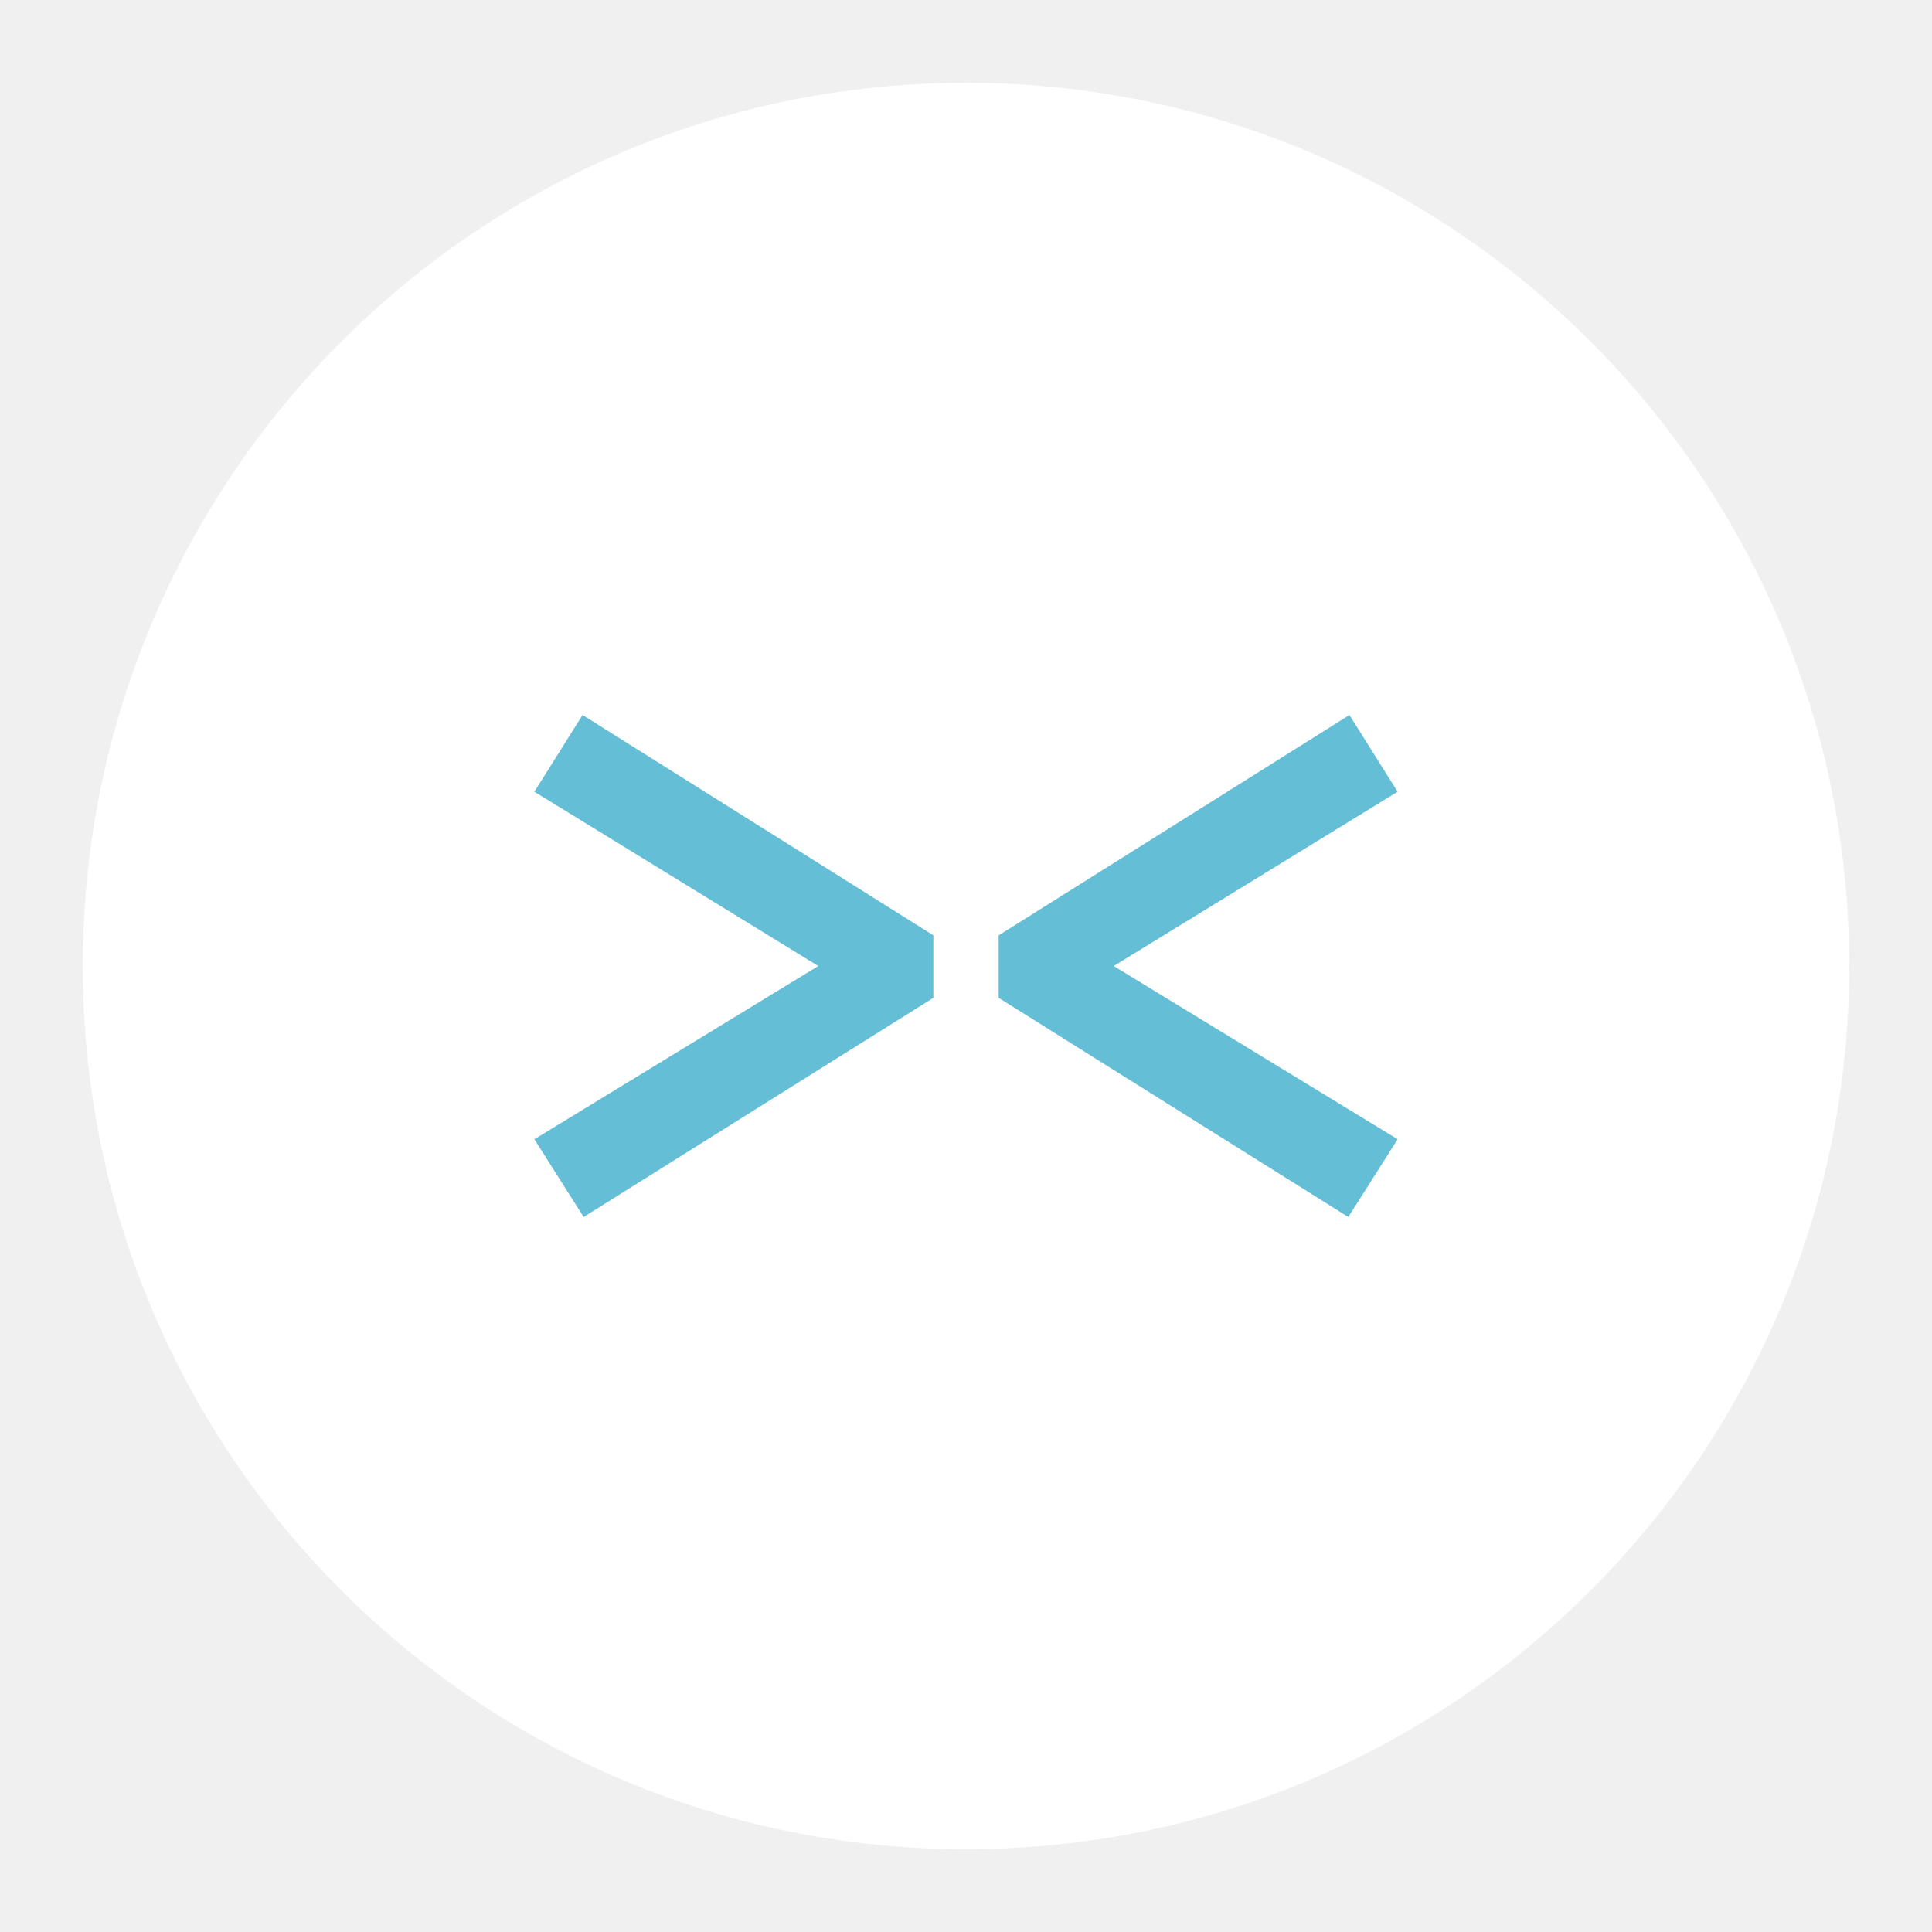
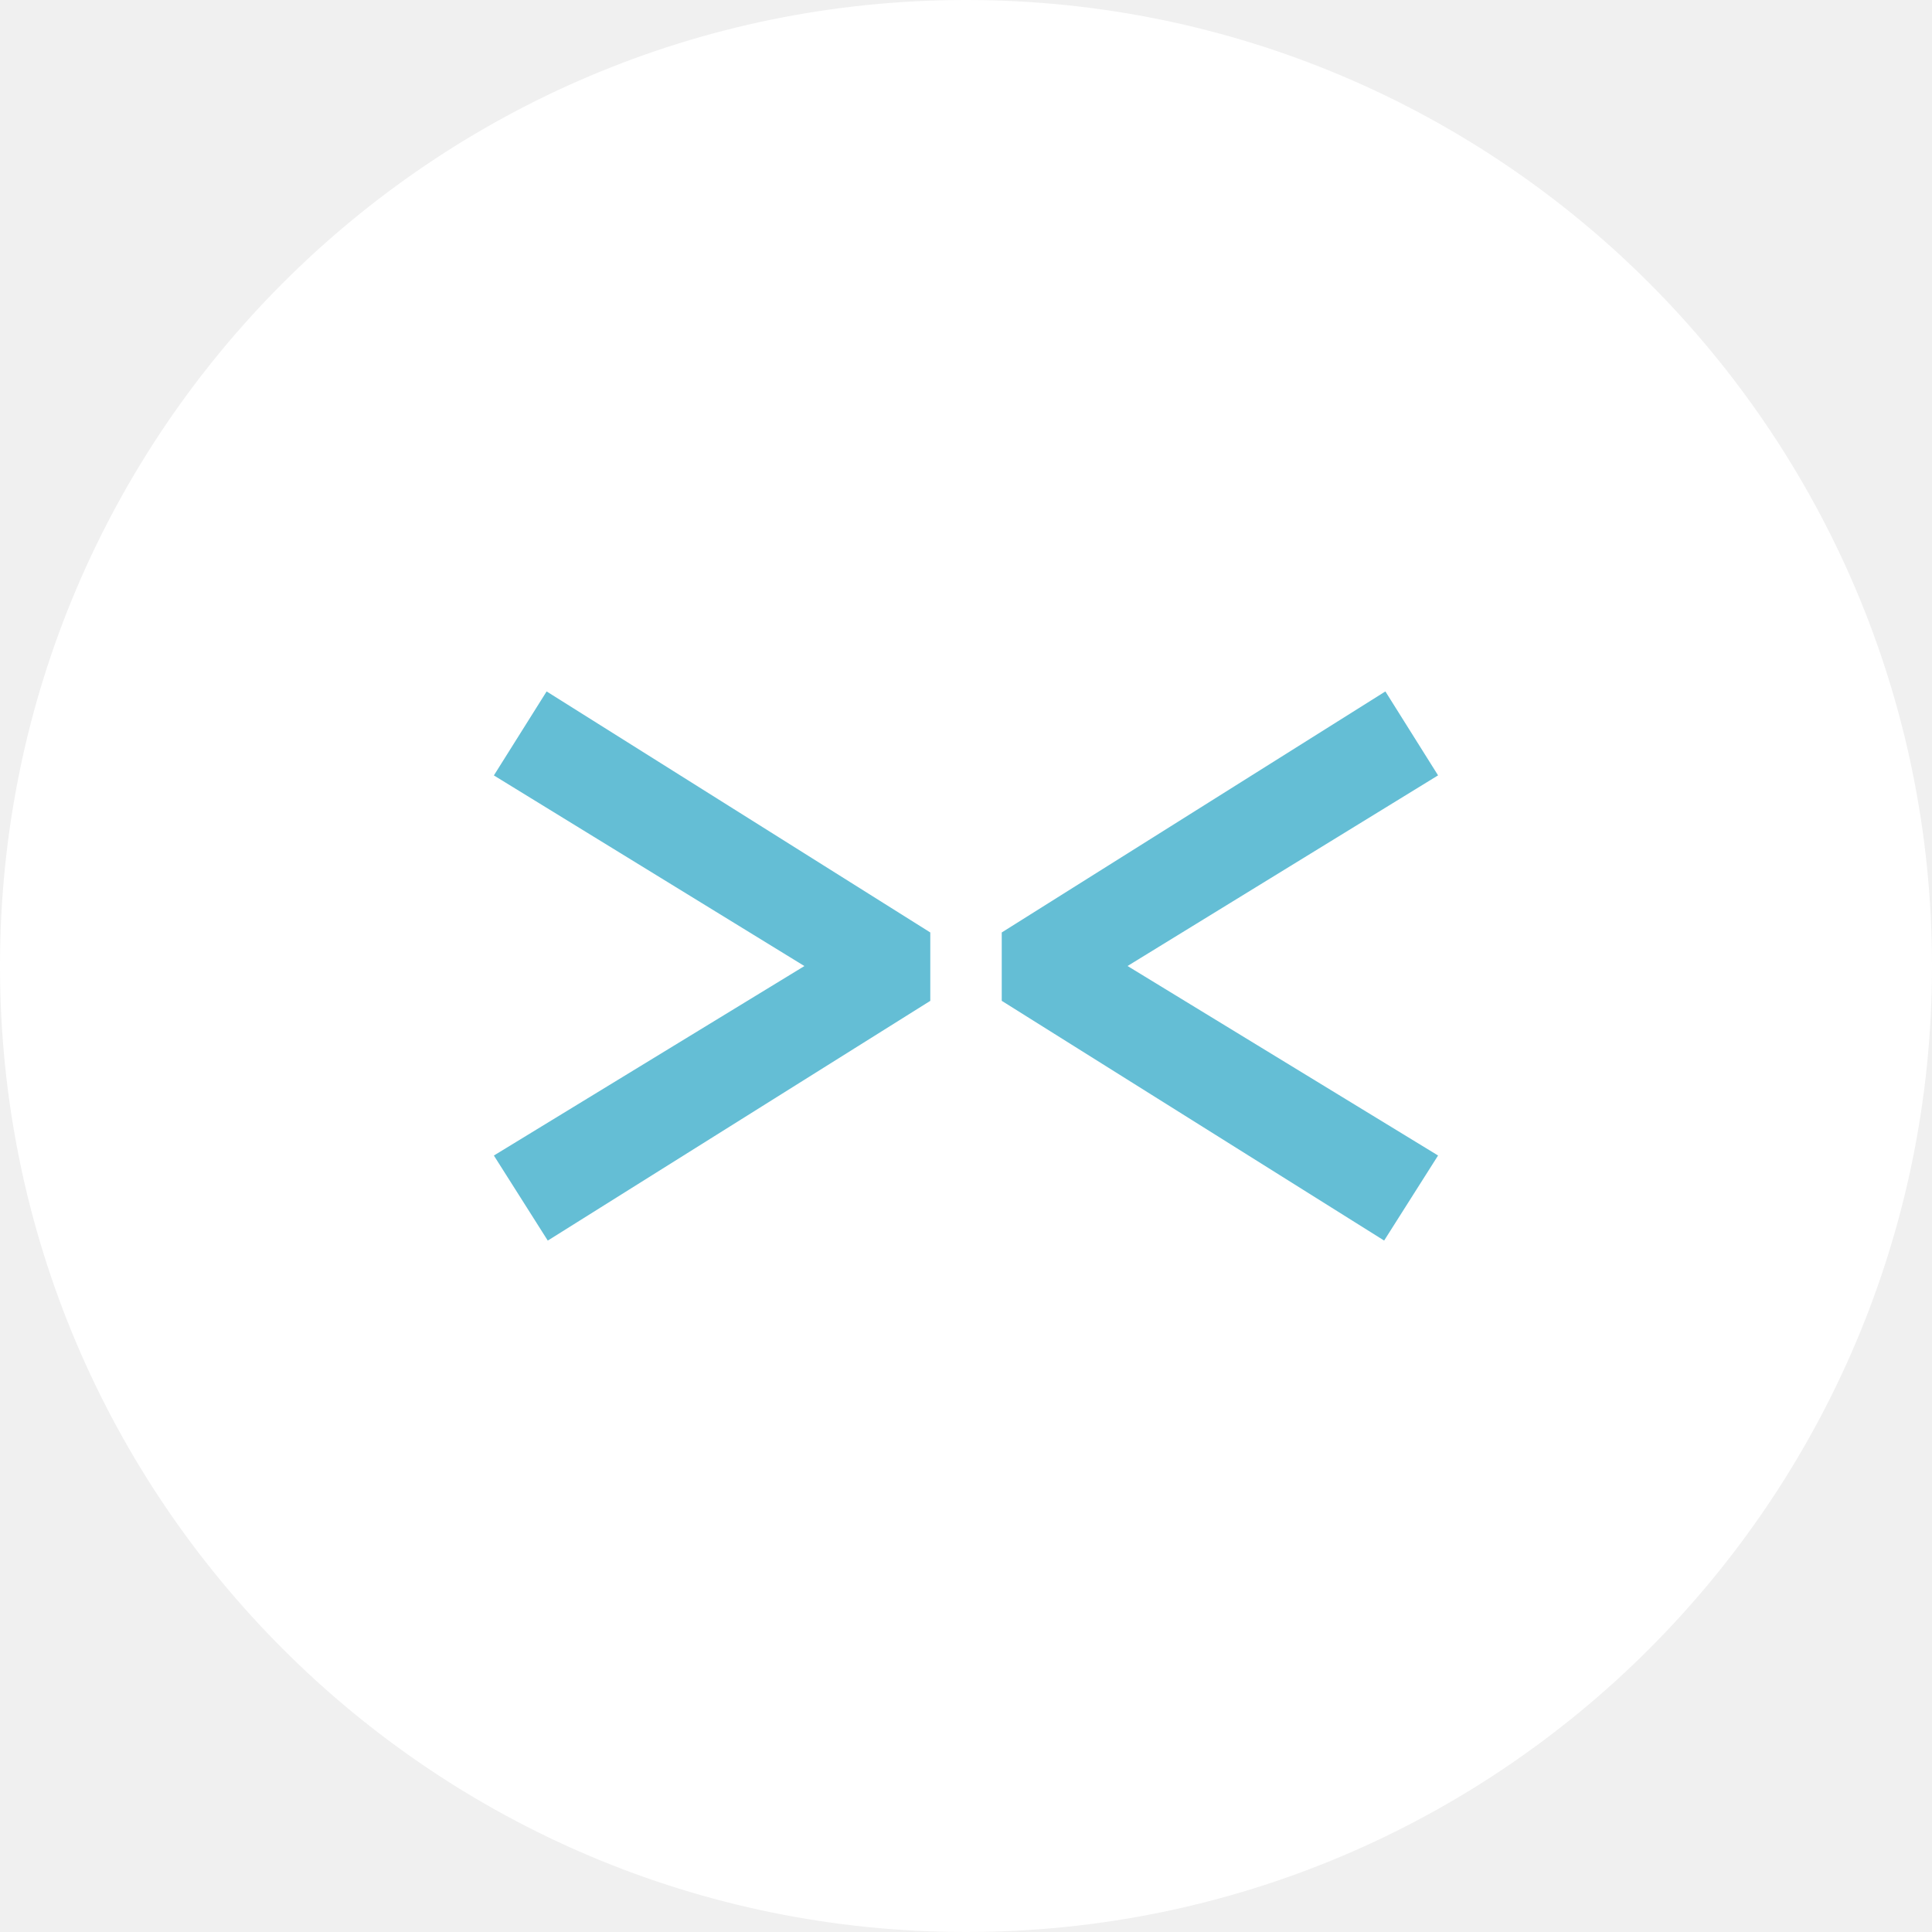
<svg xmlns="http://www.w3.org/2000/svg" version="1.1" id="Layer_1" x="0px" y="0px" width="70px" height="70px" viewBox="0 0 70 70" enable-background="new 0 0 70 70" xml:space="preserve">
-   <circle fill="#FFFFFF" cx="35" cy="35" r="32" />
+   <circle fill="#FFFFFF" cx="35" cy="35" r="35" />
  <g>
    <g>
-       <path fill="#64BED5" d="M21.107,25.905l12.71,7.984v2.265l-12.671,7.941l-1.785-2.818l10.287-6.276l-10.287-6.315L21.107,25.905z" />
-       <path fill="#64BED5" d="M50.639,41.277l-1.787,2.818l-12.668-7.941V33.89l12.709-7.984l1.746,2.78l-10.287,6.315L50.639,41.277z" />
+       <path fill="#64BED5" d="M19.805,25.052l13.901,8.733v2.478l-13.859,8.686l-1.953-3.082l11.251-6.865l-11.251-6.907L19.805,25.052z    " />
+       <path fill="#64BED5" d="M52.104,41.866l-1.954,3.082l-13.855-8.686v-2.477l13.9-8.733l1.909,3.041l-11.251,6.907L52.104,41.866z" />
    </g>
  </g>
</svg>
